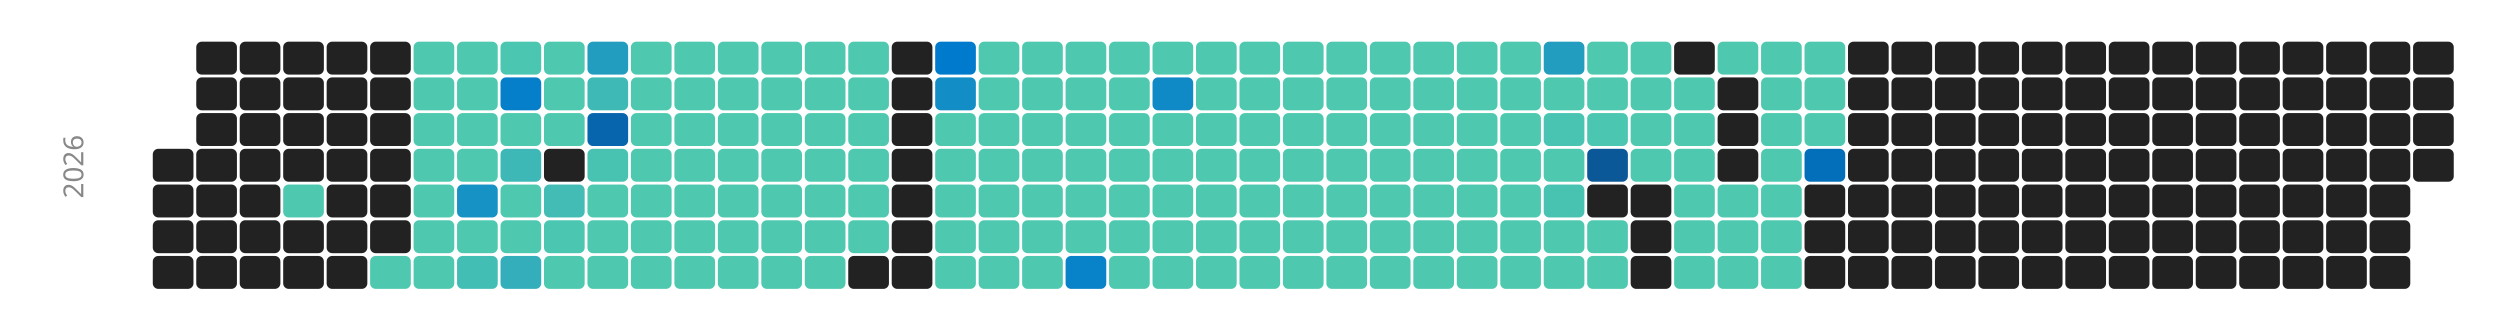
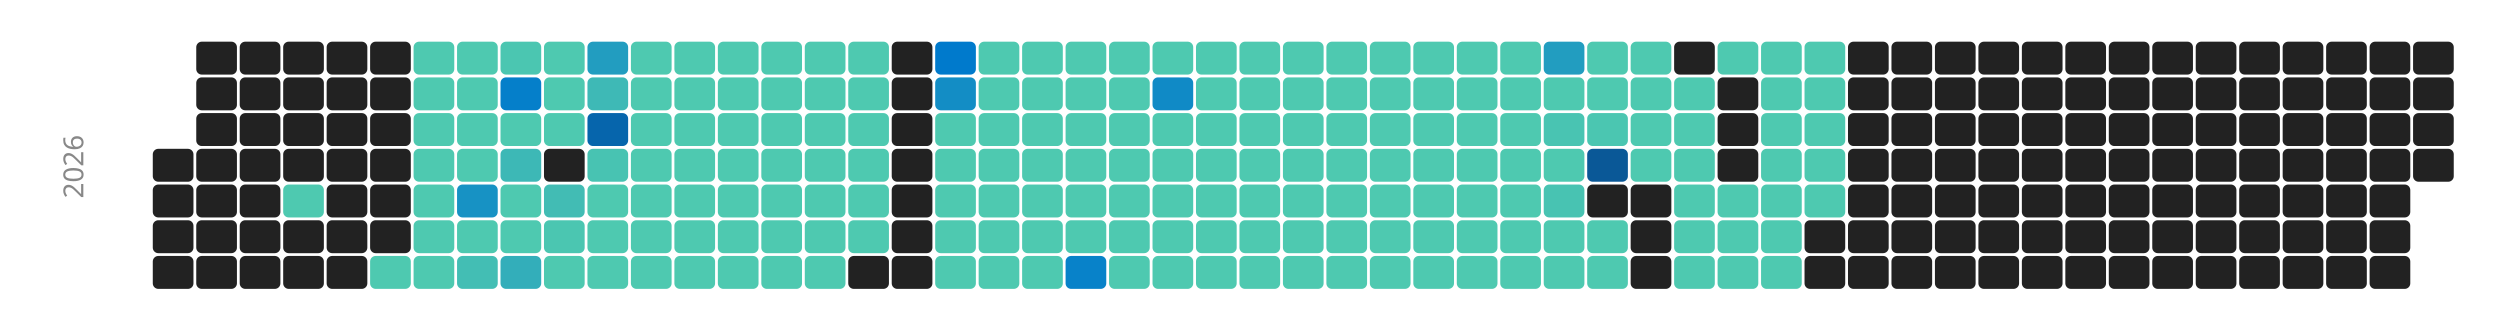
<svg xmlns="http://www.w3.org/2000/svg" width="900" height="120" viewBox="0 0 900 120" preserveAspectRatio="none" class="git-heatmap-svg">
  <g transform="translate(35,15)">
    <g transform="translate(20, 0)">
      <text fill="#888" font-size="10px" font-family="sans-serif" transform="translate(-25, 45) rotate(-90)" text-anchor="middle">2026</text>
      <rect class="day" width="14.648" height="11.857" x="0" y="38.571" fill="#222222" rx="2" />
      <rect class="day" width="14.648" height="11.857" x="0" y="51.429" fill="#222222" rx="2" />
      <rect class="day" width="14.648" height="11.857" x="0" y="64.286" fill="#222222" rx="2" />
      <rect class="day" width="14.648" height="11.857" x="0" y="77.143" fill="#222222" rx="2" />
      <rect class="day" width="14.648" height="11.857" x="15.648" y="0" fill="#222222" rx="2" />
      <rect class="day" width="14.648" height="11.857" x="15.648" y="12.857" fill="#222222" rx="2" />
      <rect class="day" width="14.648" height="11.857" x="15.648" y="25.714" fill="#222222" rx="2" />
      <rect class="day" width="14.648" height="11.857" x="15.648" y="38.571" fill="#222222" rx="2" />
      <rect class="day" width="14.648" height="11.857" x="15.648" y="51.429" fill="#222222" rx="2" />
      <rect class="day" width="14.648" height="11.857" x="15.648" y="64.286" fill="#222222" rx="2" />
      <rect class="day" width="14.648" height="11.857" x="15.648" y="77.143" fill="#222222" rx="2" />
      <rect class="day" width="14.648" height="11.857" x="31.296" y="0" fill="#222222" rx="2" />
      <rect class="day" width="14.648" height="11.857" x="31.296" y="12.857" fill="#222222" rx="2" />
      <rect class="day" width="14.648" height="11.857" x="31.296" y="25.714" fill="#222222" rx="2" />
      <rect class="day" width="14.648" height="11.857" x="31.296" y="38.571" fill="#222222" rx="2" />
      <rect class="day" width="14.648" height="11.857" x="31.296" y="51.429" fill="#222222" rx="2" />
      <rect class="day" width="14.648" height="11.857" x="31.296" y="64.286" fill="#222222" rx="2" />
      <rect class="day" width="14.648" height="11.857" x="31.296" y="77.143" fill="#222222" rx="2" />
      <rect class="day" width="14.648" height="11.857" x="46.944" y="0" fill="#222222" rx="2" />
      <rect class="day" width="14.648" height="11.857" x="46.944" y="12.857" fill="#222222" rx="2" />
      <rect class="day" width="14.648" height="11.857" x="46.944" y="25.714" fill="#222222" rx="2" />
      <rect class="day" width="14.648" height="11.857" x="46.944" y="38.571" fill="#222222" rx="2" />
      <rect class="day" width="14.648" height="11.857" x="46.944" y="51.429" fill="rgb(78, 201, 176)" rx="2" />
      <rect class="day" width="14.648" height="11.857" x="46.944" y="64.286" fill="#222222" rx="2" />
      <rect class="day" width="14.648" height="11.857" x="46.944" y="77.143" fill="#222222" rx="2" />
      <rect class="day" width="14.648" height="11.857" x="62.593" y="0" fill="#222222" rx="2" />
      <rect class="day" width="14.648" height="11.857" x="62.593" y="12.857" fill="#222222" rx="2" />
      <rect class="day" width="14.648" height="11.857" x="62.593" y="25.714" fill="#222222" rx="2" />
      <rect class="day" width="14.648" height="11.857" x="62.593" y="38.571" fill="#222222" rx="2" />
      <rect class="day" width="14.648" height="11.857" x="62.593" y="51.429" fill="#222222" rx="2" />
      <rect class="day" width="14.648" height="11.857" x="62.593" y="64.286" fill="#222222" rx="2" />
      <rect class="day" width="14.648" height="11.857" x="62.593" y="77.143" fill="#222222" rx="2" />
      <rect class="day" width="14.648" height="11.857" x="78.241" y="0" fill="#222222" rx="2" />
      <rect class="day" width="14.648" height="11.857" x="78.241" y="12.857" fill="#222222" rx="2" />
      <rect class="day" width="14.648" height="11.857" x="78.241" y="25.714" fill="#222222" rx="2" />
      <rect class="day" width="14.648" height="11.857" x="78.241" y="38.571" fill="#222222" rx="2" />
      <rect class="day" width="14.648" height="11.857" x="78.241" y="51.429" fill="#222222" rx="2" />
      <rect class="day" width="14.648" height="11.857" x="78.241" y="64.286" fill="#222222" rx="2" />
      <rect class="day" width="14.648" height="11.857" x="78.241" y="77.143" fill="rgb(78, 201, 176)" rx="2" />
      <rect class="day" width="14.648" height="11.857" x="93.889" y="0" fill="rgb(78, 201, 176)" rx="2" />
      <rect class="day" width="14.648" height="11.857" x="93.889" y="12.857" fill="rgb(78, 201, 176)" rx="2" />
      <rect class="day" width="14.648" height="11.857" x="93.889" y="25.714" fill="rgb(78, 201, 176)" rx="2" />
      <rect class="day" width="14.648" height="11.857" x="93.889" y="38.571" fill="rgb(78, 201, 176)" rx="2" />
      <rect class="day" width="14.648" height="11.857" x="93.889" y="51.429" fill="rgb(78, 201, 176)" rx="2" />
      <rect class="day" width="14.648" height="11.857" x="93.889" y="64.286" fill="rgb(78, 201, 176)" rx="2" />
      <rect class="day" width="14.648" height="11.857" x="93.889" y="77.143" fill="rgb(78, 201, 176)" rx="2" />
      <rect class="day" width="14.648" height="11.857" x="109.537" y="0" fill="rgb(78, 201, 176)" rx="2" />
      <rect class="day" width="14.648" height="11.857" x="109.537" y="12.857" fill="rgb(78, 201, 176)" rx="2" />
      <rect class="day" width="14.648" height="11.857" x="109.537" y="25.714" fill="rgb(78, 201, 176)" rx="2" />
      <rect class="day" width="14.648" height="11.857" x="109.537" y="38.571" fill="rgb(78, 201, 176)" rx="2" />
      <rect class="day" width="14.648" height="11.857" x="109.537" y="51.429" fill="rgb(23, 146, 196)" rx="2" />
      <rect class="day" width="14.648" height="11.857" x="109.537" y="64.286" fill="rgb(78, 201, 176)" rx="2" />
      <rect class="day" width="14.648" height="11.857" x="109.537" y="77.143" fill="rgb(67, 190, 180)" rx="2" />
      <rect class="day" width="14.648" height="11.857" x="125.185" y="0" fill="rgb(75, 198, 177)" rx="2" />
      <rect class="day" width="14.648" height="11.857" x="125.185" y="12.857" fill="rgb(5, 127, 202)" rx="2" />
      <rect class="day" width="14.648" height="11.857" x="125.185" y="25.714" fill="rgb(78, 201, 176)" rx="2" />
      <rect class="day" width="14.648" height="11.857" x="125.185" y="38.571" fill="rgb(61, 184, 182)" rx="2" />
      <rect class="day" width="14.648" height="11.857" x="125.185" y="51.429" fill="rgb(78, 201, 176)" rx="2" />
      <rect class="day" width="14.648" height="11.857" x="125.185" y="64.286" fill="rgb(78, 201, 176)" rx="2" />
      <rect class="day" width="14.648" height="11.857" x="125.185" y="77.143" fill="rgb(51, 174, 186)" rx="2" />
      <rect class="day" width="14.648" height="11.857" x="140.833" y="0" fill="rgb(78, 201, 176)" rx="2" />
      <rect class="day" width="14.648" height="11.857" x="140.833" y="12.857" fill="rgb(78, 201, 176)" rx="2" />
      <rect class="day" width="14.648" height="11.857" x="140.833" y="25.714" fill="rgb(78, 201, 176)" rx="2" />
      <rect class="day" width="14.648" height="11.857" x="140.833" y="38.571" fill="#222222" rx="2" />
      <rect class="day" width="14.648" height="11.857" x="140.833" y="51.429" fill="rgb(66, 188, 180)" rx="2" />
      <rect class="day" width="14.648" height="11.857" x="140.833" y="64.286" fill="rgb(75, 198, 177)" rx="2" />
      <rect class="day" width="14.648" height="11.857" x="140.833" y="77.143" fill="rgb(78, 201, 176)" rx="2" />
      <rect class="day" width="14.648" height="11.857" x="156.481" y="0" fill="rgb(34, 157, 192)" rx="2" />
      <rect class="day" width="14.648" height="11.857" x="156.481" y="12.857" fill="rgb(62, 185, 182)" rx="2" />
      <rect class="day" width="14.648" height="11.857" x="156.481" y="25.714" fill="rgb(6, 101, 172)" rx="2" />
      <rect class="day" width="14.648" height="11.857" x="156.481" y="38.571" fill="rgb(72, 195, 178)" rx="2" />
      <rect class="day" width="14.648" height="11.857" x="156.481" y="51.429" fill="rgb(78, 201, 176)" rx="2" />
      <rect class="day" width="14.648" height="11.857" x="156.481" y="64.286" fill="rgb(78, 201, 176)" rx="2" />
      <rect class="day" width="14.648" height="11.857" x="156.481" y="77.143" fill="rgb(78, 201, 176)" rx="2" />
      <rect class="day" width="14.648" height="11.857" x="172.13" y="0" fill="rgb(78, 201, 176)" rx="2" />
      <rect class="day" width="14.648" height="11.857" x="172.13" y="12.857" fill="rgb(78, 201, 176)" rx="2" />
      <rect class="day" width="14.648" height="11.857" x="172.13" y="25.714" fill="rgb(78, 201, 176)" rx="2" />
      <rect class="day" width="14.648" height="11.857" x="172.13" y="38.571" fill="rgb(78, 201, 176)" rx="2" />
      <rect class="day" width="14.648" height="11.857" x="172.13" y="51.429" fill="rgb(78, 201, 176)" rx="2" />
      <rect class="day" width="14.648" height="11.857" x="172.13" y="64.286" fill="rgb(78, 201, 176)" rx="2" />
      <rect class="day" width="14.648" height="11.857" x="172.13" y="77.143" fill="rgb(78, 201, 176)" rx="2" />
      <rect class="day" width="14.648" height="11.857" x="187.778" y="0" fill="rgb(78, 201, 176)" rx="2" />
      <rect class="day" width="14.648" height="11.857" x="187.778" y="12.857" fill="rgb(78, 201, 176)" rx="2" />
      <rect class="day" width="14.648" height="11.857" x="187.778" y="25.714" fill="rgb(78, 201, 176)" rx="2" />
      <rect class="day" width="14.648" height="11.857" x="187.778" y="38.571" fill="rgb(78, 201, 176)" rx="2" />
      <rect class="day" width="14.648" height="11.857" x="187.778" y="51.429" fill="rgb(78, 201, 176)" rx="2" />
      <rect class="day" width="14.648" height="11.857" x="187.778" y="64.286" fill="rgb(78, 201, 176)" rx="2" />
      <rect class="day" width="14.648" height="11.857" x="187.778" y="77.143" fill="rgb(78, 201, 176)" rx="2" />
      <rect class="day" width="14.648" height="11.857" x="203.426" y="0" fill="rgb(78, 201, 176)" rx="2" />
      <rect class="day" width="14.648" height="11.857" x="203.426" y="12.857" fill="rgb(78, 201, 176)" rx="2" />
      <rect class="day" width="14.648" height="11.857" x="203.426" y="25.714" fill="rgb(78, 201, 176)" rx="2" />
      <rect class="day" width="14.648" height="11.857" x="203.426" y="38.571" fill="rgb(78, 201, 176)" rx="2" />
      <rect class="day" width="14.648" height="11.857" x="203.426" y="51.429" fill="rgb(78, 201, 176)" rx="2" />
      <rect class="day" width="14.648" height="11.857" x="203.426" y="64.286" fill="rgb(78, 201, 176)" rx="2" />
      <rect class="day" width="14.648" height="11.857" x="203.426" y="77.143" fill="rgb(78, 201, 176)" rx="2" />
      <rect class="day" width="14.648" height="11.857" x="219.074" y="0" fill="rgb(78, 201, 176)" rx="2" />
      <rect class="day" width="14.648" height="11.857" x="219.074" y="12.857" fill="rgb(78, 201, 176)" rx="2" />
      <rect class="day" width="14.648" height="11.857" x="219.074" y="25.714" fill="rgb(78, 201, 176)" rx="2" />
      <rect class="day" width="14.648" height="11.857" x="219.074" y="38.571" fill="rgb(78, 201, 176)" rx="2" />
      <rect class="day" width="14.648" height="11.857" x="219.074" y="51.429" fill="rgb(78, 201, 176)" rx="2" />
      <rect class="day" width="14.648" height="11.857" x="219.074" y="64.286" fill="rgb(78, 201, 176)" rx="2" />
      <rect class="day" width="14.648" height="11.857" x="219.074" y="77.143" fill="rgb(78, 201, 176)" rx="2" />
      <rect class="day" width="14.648" height="11.857" x="234.722" y="0" fill="rgb(78, 201, 176)" rx="2" />
      <rect class="day" width="14.648" height="11.857" x="234.722" y="12.857" fill="rgb(78, 201, 176)" rx="2" />
      <rect class="day" width="14.648" height="11.857" x="234.722" y="25.714" fill="rgb(78, 201, 176)" rx="2" />
      <rect class="day" width="14.648" height="11.857" x="234.722" y="38.571" fill="rgb(78, 201, 176)" rx="2" />
      <rect class="day" width="14.648" height="11.857" x="234.722" y="51.429" fill="rgb(78, 201, 176)" rx="2" />
      <rect class="day" width="14.648" height="11.857" x="234.722" y="64.286" fill="rgb(78, 201, 176)" rx="2" />
      <rect class="day" width="14.648" height="11.857" x="234.722" y="77.143" fill="rgb(78, 201, 176)" rx="2" />
      <rect class="day" width="14.648" height="11.857" x="250.37" y="0" fill="rgb(78, 201, 176)" rx="2" />
      <rect class="day" width="14.648" height="11.857" x="250.37" y="12.857" fill="rgb(78, 201, 176)" rx="2" />
      <rect class="day" width="14.648" height="11.857" x="250.37" y="25.714" fill="rgb(78, 201, 176)" rx="2" />
      <rect class="day" width="14.648" height="11.857" x="250.37" y="38.571" fill="rgb(78, 201, 176)" rx="2" />
      <rect class="day" width="14.648" height="11.857" x="250.37" y="51.429" fill="rgb(78, 201, 176)" rx="2" />
      <rect class="day" width="14.648" height="11.857" x="250.37" y="64.286" fill="rgb(78, 201, 176)" rx="2" />
      <rect class="day" width="14.648" height="11.857" x="250.37" y="77.143" fill="#222222" rx="2" />
      <rect class="day" width="14.648" height="11.857" x="266.019" y="0" fill="#222222" rx="2" />
      <rect class="day" width="14.648" height="11.857" x="266.019" y="12.857" fill="#222222" rx="2" />
      <rect class="day" width="14.648" height="11.857" x="266.019" y="25.714" fill="#222222" rx="2" />
      <rect class="day" width="14.648" height="11.857" x="266.019" y="38.571" fill="#222222" rx="2" />
      <rect class="day" width="14.648" height="11.857" x="266.019" y="51.429" fill="#222222" rx="2" />
      <rect class="day" width="14.648" height="11.857" x="266.019" y="64.286" fill="#222222" rx="2" />
      <rect class="day" width="14.648" height="11.857" x="266.019" y="77.143" fill="#222222" rx="2" />
      <rect class="day" width="14.648" height="11.857" x="281.667" y="0" fill="rgb(0, 122, 204)" rx="2" />
      <rect class="day" width="14.648" height="11.857" x="281.667" y="12.857" fill="rgb(19, 141, 197)" rx="2" />
      <rect class="day" width="14.648" height="11.857" x="281.667" y="25.714" fill="rgb(78, 201, 176)" rx="2" />
      <rect class="day" width="14.648" height="11.857" x="281.667" y="38.571" fill="rgb(78, 201, 176)" rx="2" />
      <rect class="day" width="14.648" height="11.857" x="281.667" y="51.429" fill="rgb(78, 201, 176)" rx="2" />
      <rect class="day" width="14.648" height="11.857" x="281.667" y="64.286" fill="rgb(78, 201, 176)" rx="2" />
      <rect class="day" width="14.648" height="11.857" x="281.667" y="77.143" fill="rgb(78, 201, 176)" rx="2" />
      <rect class="day" width="14.648" height="11.857" x="297.315" y="0" fill="rgb(78, 201, 176)" rx="2" />
      <rect class="day" width="14.648" height="11.857" x="297.315" y="12.857" fill="rgb(78, 201, 176)" rx="2" />
      <rect class="day" width="14.648" height="11.857" x="297.315" y="25.714" fill="rgb(78, 201, 176)" rx="2" />
      <rect class="day" width="14.648" height="11.857" x="297.315" y="38.571" fill="rgb(78, 201, 176)" rx="2" />
      <rect class="day" width="14.648" height="11.857" x="297.315" y="51.429" fill="rgb(78, 201, 176)" rx="2" />
      <rect class="day" width="14.648" height="11.857" x="297.315" y="64.286" fill="rgb(78, 201, 176)" rx="2" />
      <rect class="day" width="14.648" height="11.857" x="297.315" y="77.143" fill="rgb(78, 201, 176)" rx="2" />
      <rect class="day" width="14.648" height="11.857" x="312.963" y="0" fill="rgb(78, 201, 176)" rx="2" />
      <rect class="day" width="14.648" height="11.857" x="312.963" y="12.857" fill="rgb(78, 201, 176)" rx="2" />
      <rect class="day" width="14.648" height="11.857" x="312.963" y="25.714" fill="rgb(78, 201, 176)" rx="2" />
      <rect class="day" width="14.648" height="11.857" x="312.963" y="38.571" fill="rgb(78, 201, 176)" rx="2" />
      <rect class="day" width="14.648" height="11.857" x="312.963" y="51.429" fill="rgb(78, 201, 176)" rx="2" />
      <rect class="day" width="14.648" height="11.857" x="312.963" y="64.286" fill="rgb(78, 201, 176)" rx="2" />
      <rect class="day" width="14.648" height="11.857" x="312.963" y="77.143" fill="rgb(78, 201, 176)" rx="2" />
      <rect class="day" width="14.648" height="11.857" x="328.611" y="0" fill="rgb(78, 201, 176)" rx="2" />
      <rect class="day" width="14.648" height="11.857" x="328.611" y="12.857" fill="rgb(78, 201, 176)" rx="2" />
      <rect class="day" width="14.648" height="11.857" x="328.611" y="25.714" fill="rgb(78, 201, 176)" rx="2" />
      <rect class="day" width="14.648" height="11.857" x="328.611" y="38.571" fill="rgb(78, 201, 176)" rx="2" />
      <rect class="day" width="14.648" height="11.857" x="328.611" y="51.429" fill="rgb(78, 201, 176)" rx="2" />
      <rect class="day" width="14.648" height="11.857" x="328.611" y="64.286" fill="rgb(78, 201, 176)" rx="2" />
      <rect class="day" width="14.648" height="11.857" x="328.611" y="77.143" fill="rgb(8, 130, 201)" rx="2" />
      <rect class="day" width="14.648" height="11.857" x="344.259" y="0" fill="rgb(78, 201, 176)" rx="2" />
      <rect class="day" width="14.648" height="11.857" x="344.259" y="12.857" fill="rgb(78, 201, 176)" rx="2" />
      <rect class="day" width="14.648" height="11.857" x="344.259" y="25.714" fill="rgb(78, 201, 176)" rx="2" />
      <rect class="day" width="14.648" height="11.857" x="344.259" y="38.571" fill="rgb(78, 201, 176)" rx="2" />
      <rect class="day" width="14.648" height="11.857" x="344.259" y="51.429" fill="rgb(78, 201, 176)" rx="2" />
      <rect class="day" width="14.648" height="11.857" x="344.259" y="64.286" fill="rgb(78, 201, 176)" rx="2" />
      <rect class="day" width="14.648" height="11.857" x="344.259" y="77.143" fill="rgb(78, 201, 176)" rx="2" />
      <rect class="day" width="14.648" height="11.857" x="359.907" y="0" fill="rgb(78, 201, 176)" rx="2" />
      <rect class="day" width="14.648" height="11.857" x="359.907" y="12.857" fill="rgb(16, 138, 198)" rx="2" />
      <rect class="day" width="14.648" height="11.857" x="359.907" y="25.714" fill="rgb(78, 201, 176)" rx="2" />
      <rect class="day" width="14.648" height="11.857" x="359.907" y="38.571" fill="rgb(78, 201, 176)" rx="2" />
      <rect class="day" width="14.648" height="11.857" x="359.907" y="51.429" fill="rgb(78, 201, 176)" rx="2" />
      <rect class="day" width="14.648" height="11.857" x="359.907" y="64.286" fill="rgb(78, 201, 176)" rx="2" />
      <rect class="day" width="14.648" height="11.857" x="359.907" y="77.143" fill="rgb(78, 201, 176)" rx="2" />
      <rect class="day" width="14.648" height="11.857" x="375.556" y="0" fill="rgb(78, 201, 176)" rx="2" />
      <rect class="day" width="14.648" height="11.857" x="375.556" y="12.857" fill="rgb(78, 201, 176)" rx="2" />
      <rect class="day" width="14.648" height="11.857" x="375.556" y="25.714" fill="rgb(78, 201, 176)" rx="2" />
      <rect class="day" width="14.648" height="11.857" x="375.556" y="38.571" fill="rgb(78, 201, 176)" rx="2" />
      <rect class="day" width="14.648" height="11.857" x="375.556" y="51.429" fill="rgb(78, 201, 176)" rx="2" />
      <rect class="day" width="14.648" height="11.857" x="375.556" y="64.286" fill="rgb(78, 201, 176)" rx="2" />
      <rect class="day" width="14.648" height="11.857" x="375.556" y="77.143" fill="rgb(78, 201, 176)" rx="2" />
      <rect class="day" width="14.648" height="11.857" x="391.204" y="0" fill="rgb(78, 201, 176)" rx="2" />
      <rect class="day" width="14.648" height="11.857" x="391.204" y="12.857" fill="rgb(78, 201, 176)" rx="2" />
      <rect class="day" width="14.648" height="11.857" x="391.204" y="25.714" fill="rgb(78, 201, 176)" rx="2" />
      <rect class="day" width="14.648" height="11.857" x="391.204" y="38.571" fill="rgb(78, 201, 176)" rx="2" />
      <rect class="day" width="14.648" height="11.857" x="391.204" y="51.429" fill="rgb(78, 201, 176)" rx="2" />
      <rect class="day" width="14.648" height="11.857" x="391.204" y="64.286" fill="rgb(78, 201, 176)" rx="2" />
      <rect class="day" width="14.648" height="11.857" x="391.204" y="77.143" fill="rgb(78, 201, 176)" rx="2" />
      <rect class="day" width="14.648" height="11.857" x="406.852" y="0" fill="rgb(78, 201, 176)" rx="2" />
      <rect class="day" width="14.648" height="11.857" x="406.852" y="12.857" fill="rgb(78, 201, 176)" rx="2" />
      <rect class="day" width="14.648" height="11.857" x="406.852" y="25.714" fill="rgb(78, 201, 176)" rx="2" />
      <rect class="day" width="14.648" height="11.857" x="406.852" y="38.571" fill="rgb(78, 201, 176)" rx="2" />
      <rect class="day" width="14.648" height="11.857" x="406.852" y="51.429" fill="rgb(78, 201, 176)" rx="2" />
      <rect class="day" width="14.648" height="11.857" x="406.852" y="64.286" fill="rgb(78, 201, 176)" rx="2" />
      <rect class="day" width="14.648" height="11.857" x="406.852" y="77.143" fill="rgb(78, 201, 176)" rx="2" />
      <rect class="day" width="14.648" height="11.857" x="422.5" y="0" fill="rgb(78, 201, 176)" rx="2" />
      <rect class="day" width="14.648" height="11.857" x="422.5" y="12.857" fill="rgb(78, 201, 176)" rx="2" />
      <rect class="day" width="14.648" height="11.857" x="422.5" y="25.714" fill="rgb(78, 201, 176)" rx="2" />
      <rect class="day" width="14.648" height="11.857" x="422.5" y="38.571" fill="rgb(78, 201, 176)" rx="2" />
      <rect class="day" width="14.648" height="11.857" x="422.5" y="51.429" fill="rgb(78, 201, 176)" rx="2" />
      <rect class="day" width="14.648" height="11.857" x="422.5" y="64.286" fill="rgb(78, 201, 176)" rx="2" />
      <rect class="day" width="14.648" height="11.857" x="422.5" y="77.143" fill="rgb(78, 201, 176)" rx="2" />
      <rect class="day" width="14.648" height="11.857" x="438.148" y="0" fill="rgb(78, 201, 176)" rx="2" />
      <rect class="day" width="14.648" height="11.857" x="438.148" y="12.857" fill="rgb(78, 201, 176)" rx="2" />
      <rect class="day" width="14.648" height="11.857" x="438.148" y="25.714" fill="rgb(78, 201, 176)" rx="2" />
      <rect class="day" width="14.648" height="11.857" x="438.148" y="38.571" fill="rgb(78, 201, 176)" rx="2" />
      <rect class="day" width="14.648" height="11.857" x="438.148" y="51.429" fill="rgb(78, 201, 176)" rx="2" />
      <rect class="day" width="14.648" height="11.857" x="438.148" y="64.286" fill="rgb(78, 201, 176)" rx="2" />
      <rect class="day" width="14.648" height="11.857" x="438.148" y="77.143" fill="rgb(78, 201, 176)" rx="2" />
      <rect class="day" width="14.648" height="11.857" x="453.796" y="0" fill="rgb(78, 201, 176)" rx="2" />
      <rect class="day" width="14.648" height="11.857" x="453.796" y="12.857" fill="rgb(78, 201, 176)" rx="2" />
      <rect class="day" width="14.648" height="11.857" x="453.796" y="25.714" fill="rgb(78, 201, 176)" rx="2" />
      <rect class="day" width="14.648" height="11.857" x="453.796" y="38.571" fill="rgb(78, 201, 176)" rx="2" />
      <rect class="day" width="14.648" height="11.857" x="453.796" y="51.429" fill="rgb(78, 201, 176)" rx="2" />
      <rect class="day" width="14.648" height="11.857" x="453.796" y="64.286" fill="rgb(78, 201, 176)" rx="2" />
      <rect class="day" width="14.648" height="11.857" x="453.796" y="77.143" fill="rgb(78, 201, 176)" rx="2" />
      <rect class="day" width="14.648" height="11.857" x="469.444" y="0" fill="rgb(78, 201, 176)" rx="2" />
      <rect class="day" width="14.648" height="11.857" x="469.444" y="12.857" fill="rgb(78, 201, 176)" rx="2" />
      <rect class="day" width="14.648" height="11.857" x="469.444" y="25.714" fill="rgb(78, 201, 176)" rx="2" />
      <rect class="day" width="14.648" height="11.857" x="469.444" y="38.571" fill="rgb(78, 201, 176)" rx="2" />
      <rect class="day" width="14.648" height="11.857" x="469.444" y="51.429" fill="rgb(78, 201, 176)" rx="2" />
      <rect class="day" width="14.648" height="11.857" x="469.444" y="64.286" fill="rgb(78, 201, 176)" rx="2" />
      <rect class="day" width="14.648" height="11.857" x="469.444" y="77.143" fill="rgb(78, 201, 176)" rx="2" />
      <rect class="day" width="14.648" height="11.857" x="485.093" y="0" fill="rgb(78, 201, 176)" rx="2" />
      <rect class="day" width="14.648" height="11.857" x="485.093" y="12.857" fill="rgb(78, 201, 176)" rx="2" />
      <rect class="day" width="14.648" height="11.857" x="485.093" y="25.714" fill="rgb(78, 201, 176)" rx="2" />
      <rect class="day" width="14.648" height="11.857" x="485.093" y="38.571" fill="rgb(78, 201, 176)" rx="2" />
      <rect class="day" width="14.648" height="11.857" x="485.093" y="51.429" fill="rgb(78, 201, 176)" rx="2" />
      <rect class="day" width="14.648" height="11.857" x="485.093" y="64.286" fill="rgb(78, 201, 176)" rx="2" />
      <rect class="day" width="14.648" height="11.857" x="485.093" y="77.143" fill="rgb(78, 201, 176)" rx="2" />
      <rect class="day" width="14.648" height="11.857" x="500.741" y="0" fill="rgb(34, 157, 192)" rx="2" />
      <rect class="day" width="14.648" height="11.857" x="500.741" y="12.857" fill="rgb(78, 201, 176)" rx="2" />
      <rect class="day" width="14.648" height="11.857" x="500.741" y="25.714" fill="rgb(73, 196, 178)" rx="2" />
      <rect class="day" width="14.648" height="11.857" x="500.741" y="38.571" fill="rgb(78, 201, 176)" rx="2" />
      <rect class="day" width="14.648" height="11.857" x="500.741" y="51.429" fill="rgb(72, 195, 178)" rx="2" />
      <rect class="day" width="14.648" height="11.857" x="500.741" y="64.286" fill="rgb(78, 201, 176)" rx="2" />
      <rect class="day" width="14.648" height="11.857" x="500.741" y="77.143" fill="rgb(78, 201, 176)" rx="2" />
      <rect class="day" width="14.648" height="11.857" x="516.389" y="0" fill="rgb(78, 201, 176)" rx="2" />
      <rect class="day" width="14.648" height="11.857" x="516.389" y="12.857" fill="rgb(78, 201, 176)" rx="2" />
      <rect class="day" width="14.648" height="11.857" x="516.389" y="25.714" fill="rgb(75, 198, 177)" rx="2" />
      <rect class="day" width="14.648" height="11.857" x="516.389" y="38.571" fill="rgb(10, 88, 151)" rx="2" />
      <rect class="day" width="14.648" height="11.857" x="516.389" y="51.429" fill="#222222" rx="2" />
      <rect class="day" width="14.648" height="11.857" x="516.389" y="64.286" fill="rgb(78, 201, 176)" rx="2" />
      <rect class="day" width="14.648" height="11.857" x="516.389" y="77.143" fill="rgb(78, 201, 176)" rx="2" />
      <rect class="day" width="14.648" height="11.857" x="532.037" y="0" fill="rgb(78, 201, 176)" rx="2" />
      <rect class="day" width="14.648" height="11.857" x="532.037" y="12.857" fill="rgb(78, 201, 176)" rx="2" />
      <rect class="day" width="14.648" height="11.857" x="532.037" y="25.714" fill="rgb(78, 201, 176)" rx="2" />
      <rect class="day" width="14.648" height="11.857" x="532.037" y="38.571" fill="rgb(78, 201, 176)" rx="2" />
      <rect class="day" width="14.648" height="11.857" x="532.037" y="51.429" fill="#222222" rx="2" />
      <rect class="day" width="14.648" height="11.857" x="532.037" y="64.286" fill="#222222" rx="2" />
      <rect class="day" width="14.648" height="11.857" x="532.037" y="77.143" fill="#222222" rx="2" />
      <rect class="day" width="14.648" height="11.857" x="547.685" y="0" fill="#222222" rx="2" />
      <rect class="day" width="14.648" height="11.857" x="547.685" y="12.857" fill="rgb(78, 201, 176)" rx="2" />
      <rect class="day" width="14.648" height="11.857" x="547.685" y="25.714" fill="rgb(78, 201, 176)" rx="2" />
      <rect class="day" width="14.648" height="11.857" x="547.685" y="38.571" fill="rgb(78, 201, 176)" rx="2" />
      <rect class="day" width="14.648" height="11.857" x="547.685" y="51.429" fill="rgb(78, 201, 176)" rx="2" />
      <rect class="day" width="14.648" height="11.857" x="547.685" y="64.286" fill="rgb(78, 201, 176)" rx="2" />
      <rect class="day" width="14.648" height="11.857" x="547.685" y="77.143" fill="rgb(78, 201, 176)" rx="2" />
      <rect class="day" width="14.648" height="11.857" x="563.333" y="0" fill="rgb(78, 201, 176)" rx="2" />
      <rect class="day" width="14.648" height="11.857" x="563.333" y="12.857" fill="#222222" rx="2" />
      <rect class="day" width="14.648" height="11.857" x="563.333" y="25.714" fill="#222222" rx="2" />
      <rect class="day" width="14.648" height="11.857" x="563.333" y="38.571" fill="#222222" rx="2" />
      <rect class="day" width="14.648" height="11.857" x="563.333" y="51.429" fill="rgb(78, 201, 176)" rx="2" />
      <rect class="day" width="14.648" height="11.857" x="563.333" y="64.286" fill="rgb(78, 201, 176)" rx="2" />
      <rect class="day" width="14.648" height="11.857" x="563.333" y="77.143" fill="rgb(78, 201, 176)" rx="2" />
      <rect class="day" width="14.648" height="11.857" x="578.981" y="0" fill="rgb(78, 201, 176)" rx="2" />
      <rect class="day" width="14.648" height="11.857" x="578.981" y="12.857" fill="rgb(78, 201, 176)" rx="2" />
      <rect class="day" width="14.648" height="11.857" x="578.981" y="25.714" fill="rgb(78, 201, 176)" rx="2" />
      <rect class="day" width="14.648" height="11.857" x="578.981" y="38.571" fill="rgb(78, 201, 176)" rx="2" />
      <rect class="day" width="14.648" height="11.857" x="578.981" y="51.429" fill="rgb(78, 201, 176)" rx="2" />
      <rect class="day" width="14.648" height="11.857" x="578.981" y="64.286" fill="rgb(78, 201, 176)" rx="2" />
      <rect class="day" width="14.648" height="11.857" x="578.981" y="77.143" fill="rgb(78, 201, 176)" rx="2" />
      <rect class="day" width="14.648" height="11.857" x="594.63" y="0" fill="rgb(78, 201, 176)" rx="2" />
      <rect class="day" width="14.648" height="11.857" x="594.63" y="12.857" fill="rgb(78, 201, 176)" rx="2" />
      <rect class="day" width="14.648" height="11.857" x="594.63" y="25.714" fill="rgb(78, 201, 176)" rx="2" />
-       <rect class="day" width="14.648" height="11.857" x="594.63" y="38.571" fill="rgb(3, 111, 186)" rx="2" />
-       <rect class="day" width="14.648" height="11.857" x="594.63" y="51.429" fill="#222222" rx="2" />
+       <rect class="day" width="14.648" height="11.857" x="594.63" y="38.571" fill="rgb(78, 201, 176)" rx="2" />
+       <rect class="day" width="14.648" height="11.857" x="594.63" y="51.429" fill="rgb(78, 201, 176)" rx="2" />
      <rect class="day" width="14.648" height="11.857" x="594.63" y="64.286" fill="#222222" rx="2" />
      <rect class="day" width="14.648" height="11.857" x="594.63" y="77.143" fill="#222222" rx="2" />
      <rect class="day" width="14.648" height="11.857" x="610.278" y="0" fill="#222222" rx="2" />
      <rect class="day" width="14.648" height="11.857" x="610.278" y="12.857" fill="#222222" rx="2" />
      <rect class="day" width="14.648" height="11.857" x="610.278" y="25.714" fill="#222222" rx="2" />
      <rect class="day" width="14.648" height="11.857" x="610.278" y="38.571" fill="#222222" rx="2" />
      <rect class="day" width="14.648" height="11.857" x="610.278" y="51.429" fill="#222222" rx="2" />
      <rect class="day" width="14.648" height="11.857" x="610.278" y="64.286" fill="#222222" rx="2" />
      <rect class="day" width="14.648" height="11.857" x="610.278" y="77.143" fill="#222222" rx="2" />
      <rect class="day" width="14.648" height="11.857" x="625.926" y="0" fill="#222222" rx="2" />
      <rect class="day" width="14.648" height="11.857" x="625.926" y="12.857" fill="#222222" rx="2" />
      <rect class="day" width="14.648" height="11.857" x="625.926" y="25.714" fill="#222222" rx="2" />
      <rect class="day" width="14.648" height="11.857" x="625.926" y="38.571" fill="#222222" rx="2" />
      <rect class="day" width="14.648" height="11.857" x="625.926" y="51.429" fill="#222222" rx="2" />
      <rect class="day" width="14.648" height="11.857" x="625.926" y="64.286" fill="#222222" rx="2" />
      <rect class="day" width="14.648" height="11.857" x="625.926" y="77.143" fill="#222222" rx="2" />
      <rect class="day" width="14.648" height="11.857" x="641.574" y="0" fill="#222222" rx="2" />
      <rect class="day" width="14.648" height="11.857" x="641.574" y="12.857" fill="#222222" rx="2" />
      <rect class="day" width="14.648" height="11.857" x="641.574" y="25.714" fill="#222222" rx="2" />
      <rect class="day" width="14.648" height="11.857" x="641.574" y="38.571" fill="#222222" rx="2" />
      <rect class="day" width="14.648" height="11.857" x="641.574" y="51.429" fill="#222222" rx="2" />
      <rect class="day" width="14.648" height="11.857" x="641.574" y="64.286" fill="#222222" rx="2" />
      <rect class="day" width="14.648" height="11.857" x="641.574" y="77.143" fill="#222222" rx="2" />
      <rect class="day" width="14.648" height="11.857" x="657.222" y="0" fill="#222222" rx="2" />
      <rect class="day" width="14.648" height="11.857" x="657.222" y="12.857" fill="#222222" rx="2" />
      <rect class="day" width="14.648" height="11.857" x="657.222" y="25.714" fill="#222222" rx="2" />
      <rect class="day" width="14.648" height="11.857" x="657.222" y="38.571" fill="#222222" rx="2" />
      <rect class="day" width="14.648" height="11.857" x="657.222" y="51.429" fill="#222222" rx="2" />
      <rect class="day" width="14.648" height="11.857" x="657.222" y="64.286" fill="#222222" rx="2" />
      <rect class="day" width="14.648" height="11.857" x="657.222" y="77.143" fill="#222222" rx="2" />
      <rect class="day" width="14.648" height="11.857" x="672.87" y="0" fill="#222222" rx="2" />
      <rect class="day" width="14.648" height="11.857" x="672.87" y="12.857" fill="#222222" rx="2" />
      <rect class="day" width="14.648" height="11.857" x="672.87" y="25.714" fill="#222222" rx="2" />
      <rect class="day" width="14.648" height="11.857" x="672.87" y="38.571" fill="#222222" rx="2" />
      <rect class="day" width="14.648" height="11.857" x="672.87" y="51.429" fill="#222222" rx="2" />
      <rect class="day" width="14.648" height="11.857" x="672.87" y="64.286" fill="#222222" rx="2" />
      <rect class="day" width="14.648" height="11.857" x="672.87" y="77.143" fill="#222222" rx="2" />
      <rect class="day" width="14.648" height="11.857" x="688.519" y="0" fill="#222222" rx="2" />
      <rect class="day" width="14.648" height="11.857" x="688.519" y="12.857" fill="#222222" rx="2" />
      <rect class="day" width="14.648" height="11.857" x="688.519" y="25.714" fill="#222222" rx="2" />
      <rect class="day" width="14.648" height="11.857" x="688.519" y="38.571" fill="#222222" rx="2" />
      <rect class="day" width="14.648" height="11.857" x="688.519" y="51.429" fill="#222222" rx="2" />
      <rect class="day" width="14.648" height="11.857" x="688.519" y="64.286" fill="#222222" rx="2" />
      <rect class="day" width="14.648" height="11.857" x="688.519" y="77.143" fill="#222222" rx="2" />
      <rect class="day" width="14.648" height="11.857" x="704.167" y="0" fill="#222222" rx="2" />
      <rect class="day" width="14.648" height="11.857" x="704.167" y="12.857" fill="#222222" rx="2" />
      <rect class="day" width="14.648" height="11.857" x="704.167" y="25.714" fill="#222222" rx="2" />
      <rect class="day" width="14.648" height="11.857" x="704.167" y="38.571" fill="#222222" rx="2" />
      <rect class="day" width="14.648" height="11.857" x="704.167" y="51.429" fill="#222222" rx="2" />
      <rect class="day" width="14.648" height="11.857" x="704.167" y="64.286" fill="#222222" rx="2" />
      <rect class="day" width="14.648" height="11.857" x="704.167" y="77.143" fill="#222222" rx="2" />
      <rect class="day" width="14.648" height="11.857" x="719.815" y="0" fill="#222222" rx="2" />
      <rect class="day" width="14.648" height="11.857" x="719.815" y="12.857" fill="#222222" rx="2" />
      <rect class="day" width="14.648" height="11.857" x="719.815" y="25.714" fill="#222222" rx="2" />
      <rect class="day" width="14.648" height="11.857" x="719.815" y="38.571" fill="#222222" rx="2" />
      <rect class="day" width="14.648" height="11.857" x="719.815" y="51.429" fill="#222222" rx="2" />
      <rect class="day" width="14.648" height="11.857" x="719.815" y="64.286" fill="#222222" rx="2" />
      <rect class="day" width="14.648" height="11.857" x="719.815" y="77.143" fill="#222222" rx="2" />
      <rect class="day" width="14.648" height="11.857" x="735.463" y="0" fill="#222222" rx="2" />
      <rect class="day" width="14.648" height="11.857" x="735.463" y="12.857" fill="#222222" rx="2" />
      <rect class="day" width="14.648" height="11.857" x="735.463" y="25.714" fill="#222222" rx="2" />
      <rect class="day" width="14.648" height="11.857" x="735.463" y="38.571" fill="#222222" rx="2" />
      <rect class="day" width="14.648" height="11.857" x="735.463" y="51.429" fill="#222222" rx="2" />
      <rect class="day" width="14.648" height="11.857" x="735.463" y="64.286" fill="#222222" rx="2" />
      <rect class="day" width="14.648" height="11.857" x="735.463" y="77.143" fill="#222222" rx="2" />
      <rect class="day" width="14.648" height="11.857" x="751.111" y="0" fill="#222222" rx="2" />
      <rect class="day" width="14.648" height="11.857" x="751.111" y="12.857" fill="#222222" rx="2" />
      <rect class="day" width="14.648" height="11.857" x="751.111" y="25.714" fill="#222222" rx="2" />
      <rect class="day" width="14.648" height="11.857" x="751.111" y="38.571" fill="#222222" rx="2" />
      <rect class="day" width="14.648" height="11.857" x="751.111" y="51.429" fill="#222222" rx="2" />
      <rect class="day" width="14.648" height="11.857" x="751.111" y="64.286" fill="#222222" rx="2" />
      <rect class="day" width="14.648" height="11.857" x="751.111" y="77.143" fill="#222222" rx="2" />
      <rect class="day" width="14.648" height="11.857" x="766.759" y="0" fill="#222222" rx="2" />
      <rect class="day" width="14.648" height="11.857" x="766.759" y="12.857" fill="#222222" rx="2" />
      <rect class="day" width="14.648" height="11.857" x="766.759" y="25.714" fill="#222222" rx="2" />
      <rect class="day" width="14.648" height="11.857" x="766.759" y="38.571" fill="#222222" rx="2" />
      <rect class="day" width="14.648" height="11.857" x="766.759" y="51.429" fill="#222222" rx="2" />
      <rect class="day" width="14.648" height="11.857" x="766.759" y="64.286" fill="#222222" rx="2" />
      <rect class="day" width="14.648" height="11.857" x="766.759" y="77.143" fill="#222222" rx="2" />
      <rect class="day" width="14.648" height="11.857" x="782.407" y="0" fill="#222222" rx="2" />
      <rect class="day" width="14.648" height="11.857" x="782.407" y="12.857" fill="#222222" rx="2" />
      <rect class="day" width="14.648" height="11.857" x="782.407" y="25.714" fill="#222222" rx="2" />
      <rect class="day" width="14.648" height="11.857" x="782.407" y="38.571" fill="#222222" rx="2" />
      <rect class="day" width="14.648" height="11.857" x="782.407" y="51.429" fill="#222222" rx="2" />
      <rect class="day" width="14.648" height="11.857" x="782.407" y="64.286" fill="#222222" rx="2" />
      <rect class="day" width="14.648" height="11.857" x="782.407" y="77.143" fill="#222222" rx="2" />
      <rect class="day" width="14.648" height="11.857" x="798.056" y="0" fill="#222222" rx="2" />
      <rect class="day" width="14.648" height="11.857" x="798.056" y="12.857" fill="#222222" rx="2" />
      <rect class="day" width="14.648" height="11.857" x="798.056" y="25.714" fill="#222222" rx="2" />
      <rect class="day" width="14.648" height="11.857" x="798.056" y="38.571" fill="#222222" rx="2" />
      <rect class="day" width="14.648" height="11.857" x="798.056" y="51.429" fill="#222222" rx="2" />
      <rect class="day" width="14.648" height="11.857" x="798.056" y="64.286" fill="#222222" rx="2" />
      <rect class="day" width="14.648" height="11.857" x="798.056" y="77.143" fill="#222222" rx="2" />
      <rect class="day" width="14.648" height="11.857" x="813.704" y="0" fill="#222222" rx="2" />
      <rect class="day" width="14.648" height="11.857" x="813.704" y="12.857" fill="#222222" rx="2" />
      <rect class="day" width="14.648" height="11.857" x="813.704" y="25.714" fill="#222222" rx="2" />
      <rect class="day" width="14.648" height="11.857" x="813.704" y="38.571" fill="#222222" rx="2" />
    </g>
  </g>
</svg>
